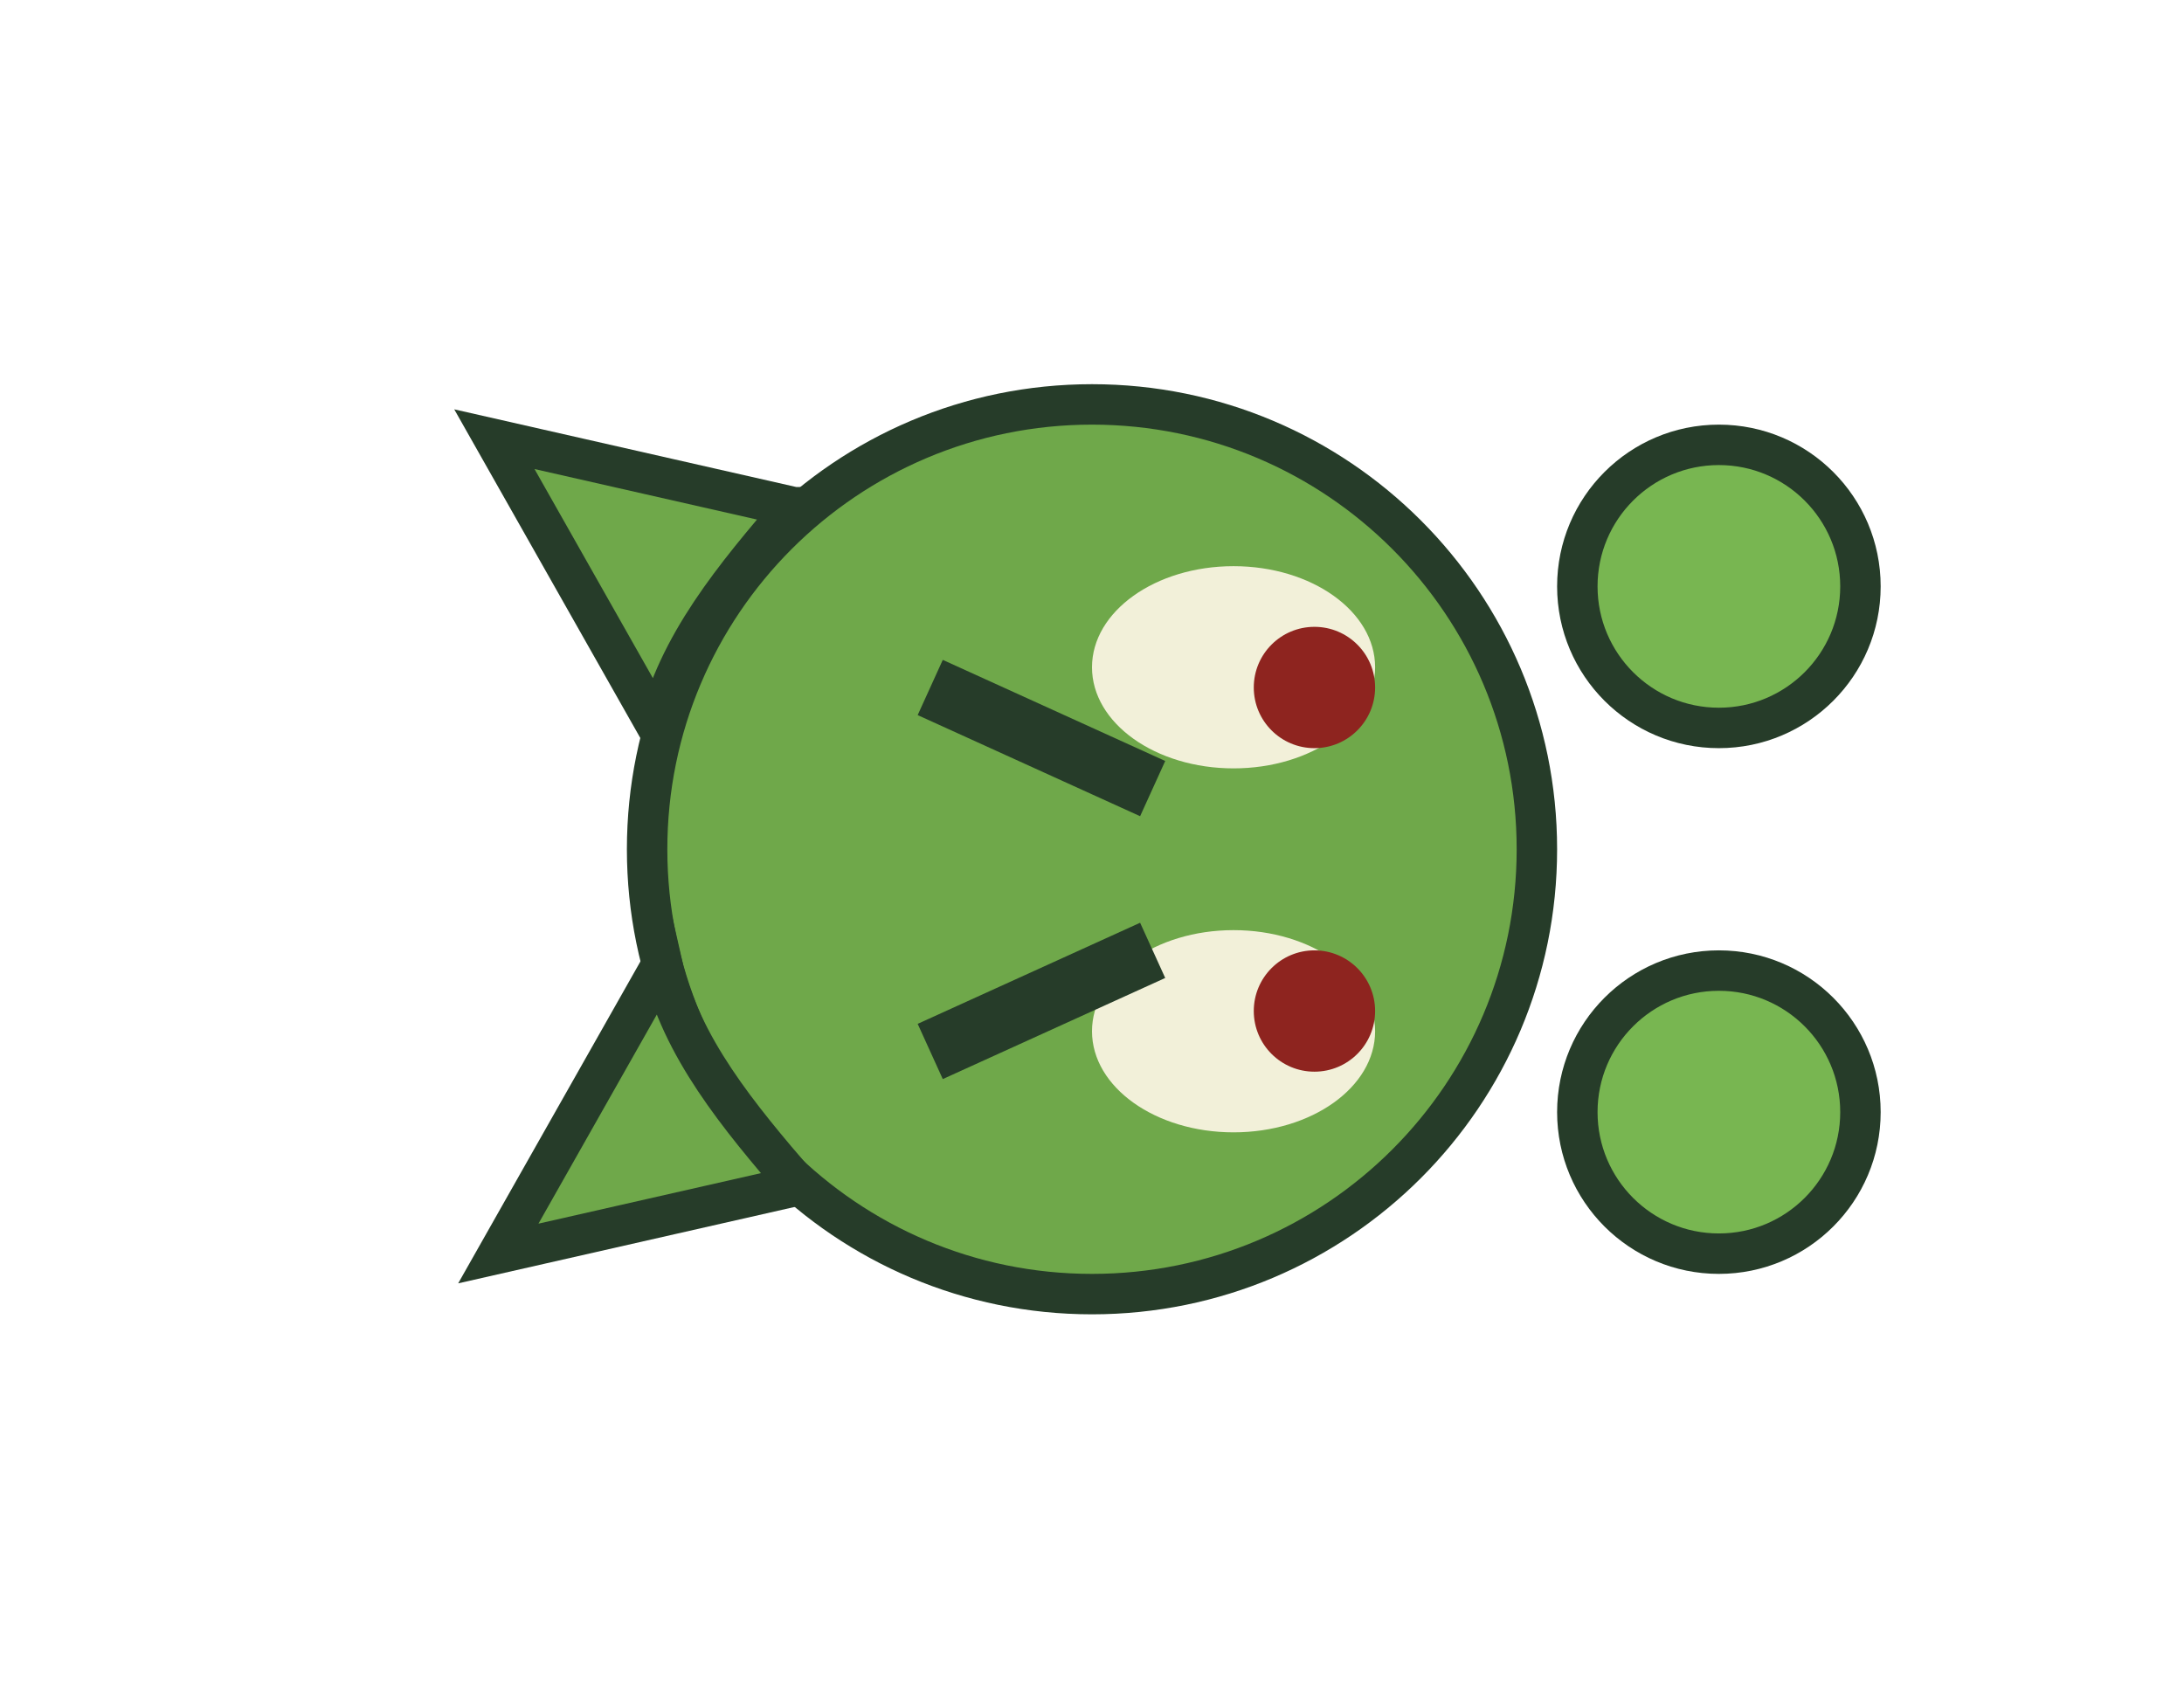
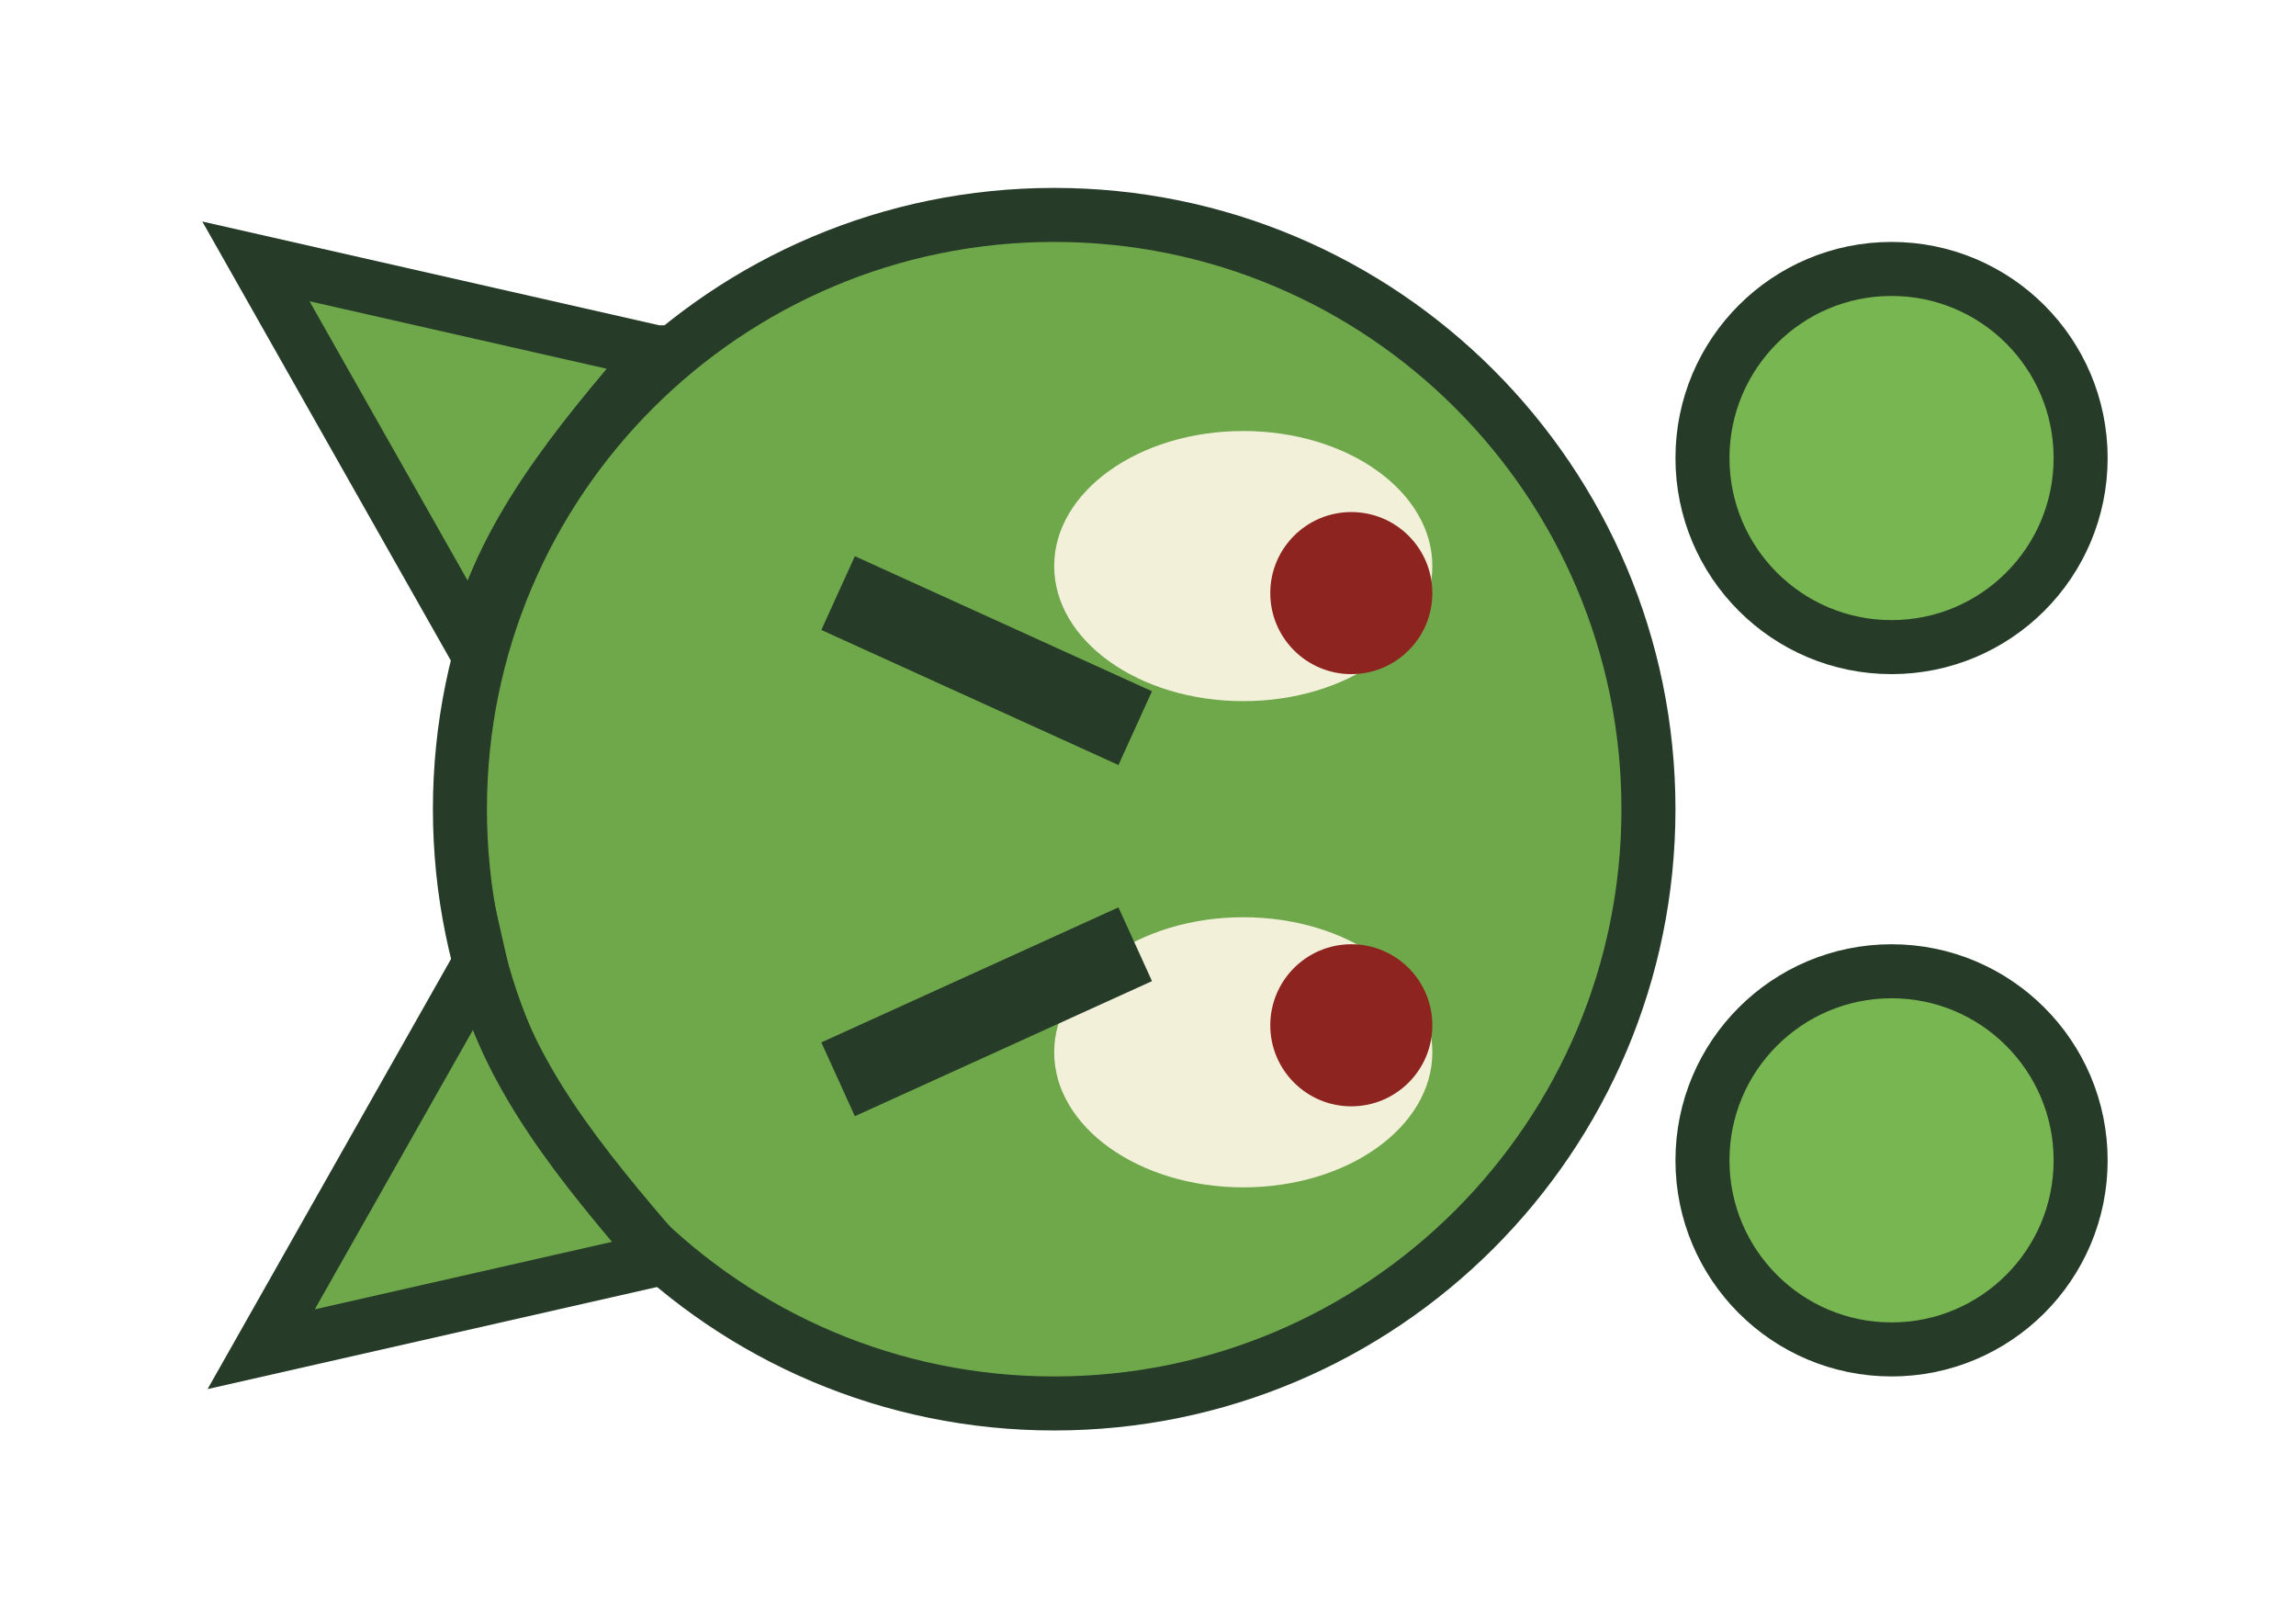
- <svg xmlns="http://www.w3.org/2000/svg" viewBox="-54 -42 108 84" role="img" aria-labelledby="gremlin-title gremlin-desc" version="1.1" id="svg4">
+ <svg xmlns="http://www.w3.org/2000/svg" viewBox="-54 -42 85 60" role="img" aria-labelledby="gremlin-title gremlin-desc" version="1.1" id="svg4" width="85" height="60">
  <defs id="defs4" />
-   <g id="gremlin-body" fill="#6fa84a" stroke="#263c29" stroke-width="2">
-     <circle id="body" r="22" />
+   <g id="gremlin-body" fill="#6fa84a" stroke="#263c29" stroke-width="2" transform="translate(-14.97311,-12.04359)">
+     <circle id="body" r="22" cx="0" cy="0" />
    <path id="ear-top" d="m -14.732,-16.914 -14.821,-3.366 8.102,14.312 c 0.92,-4.089 3.778,-7.531 6.72,-10.946 z" />
    <path id="ear-top-3" d="m -14.537,16.626 -14.821,3.366 8.102,-14.312 c 0.92,4.089 3.778,7.531 6.72,10.946 z" />
  </g>
-   <g id="hands" fill="#78b651" stroke="#263c29" stroke-width="2">
+   <g id="hands" fill="#78b651" stroke="#263c29" stroke-width="2" transform="translate(-14.97311,-12.04359)">
    <circle cx="31" cy="-13" r="7" id="circle1" />
    <circle cx="31" cy="13" r="7" id="circle2" />
  </g>
-   <g id="eyes" fill="#f2f0d9">
+   <g id="eyes" fill="#f2f0d9" transform="translate(-14.97311,-12.04359)">
    <ellipse cx="7" cy="-9" rx="7" ry="5" id="ellipse2" />
    <ellipse cx="7" cy="9" rx="7" ry="5" id="ellipse3" />
  </g>
-   <g id="pupils" fill="#8e241f">
+   <g id="pupils" fill="#8e241f" transform="translate(-14.97311,-12.04359)">
    <circle cx="11" cy="-8" r="3" id="circle3" />
    <circle cx="11" cy="8" r="3" id="circle4" />
  </g>
-   <path id="brows" d="M-8-8 3-3M-8 10 3 5" fill="none" stroke="#263c29" stroke-width="3" />
+   <path id="brows" d="m -22.973,-20.044 11,5 m -11,13 11,-5" fill="none" stroke="#263c29" stroke-width="3" />
</svg>
